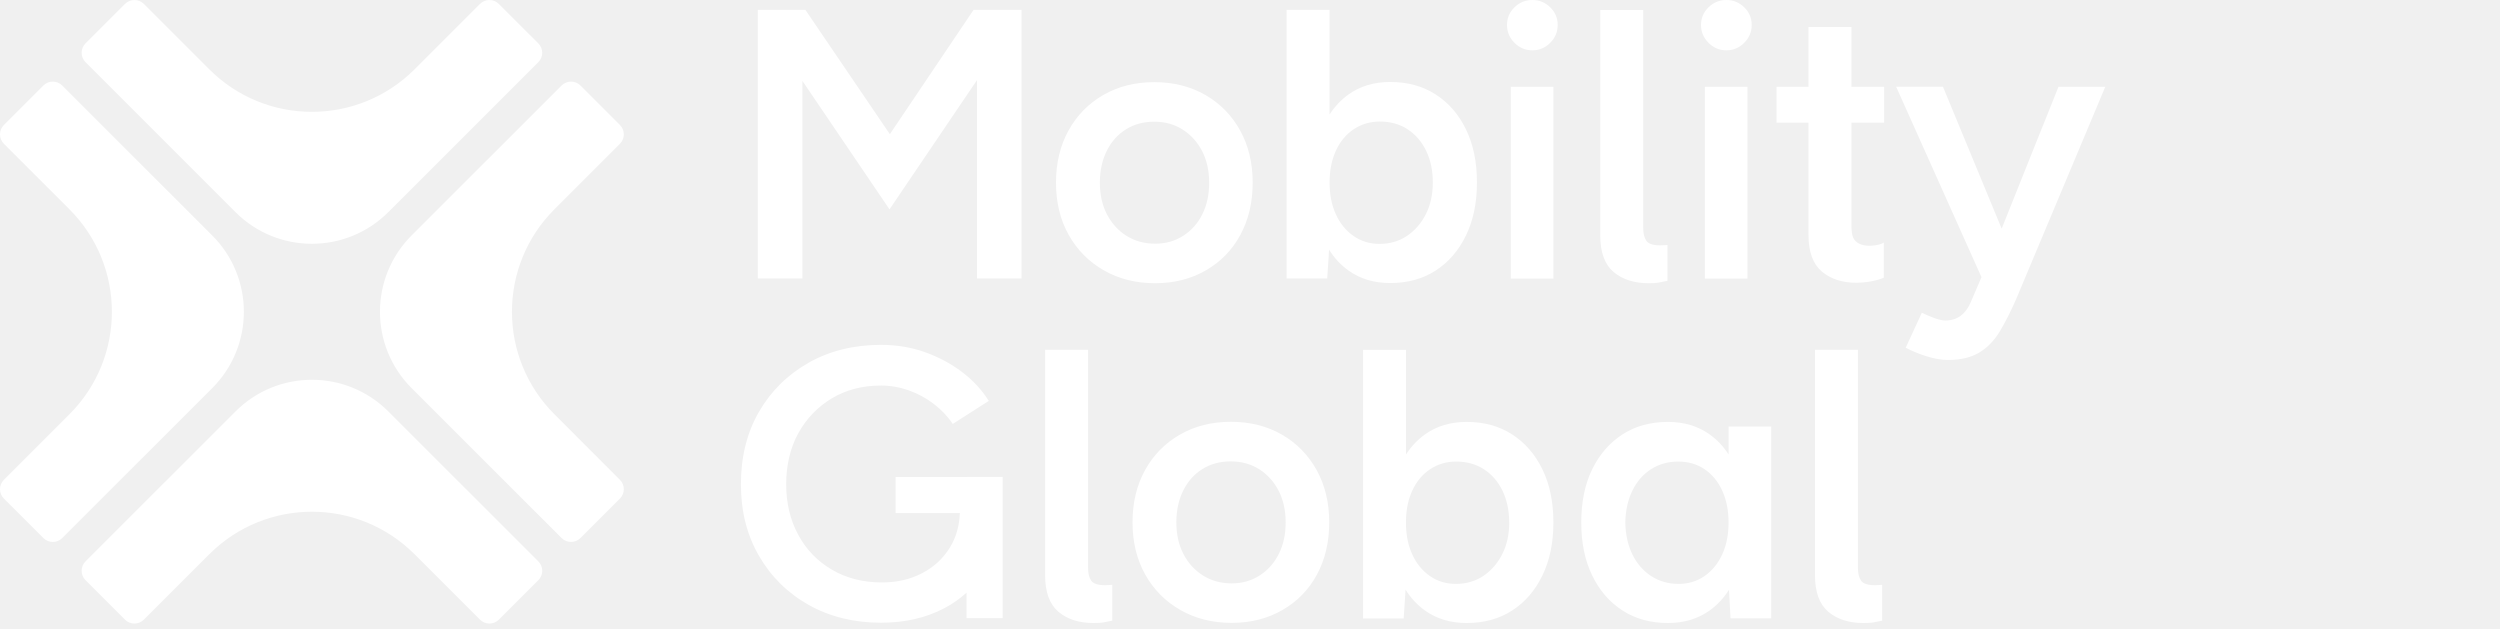
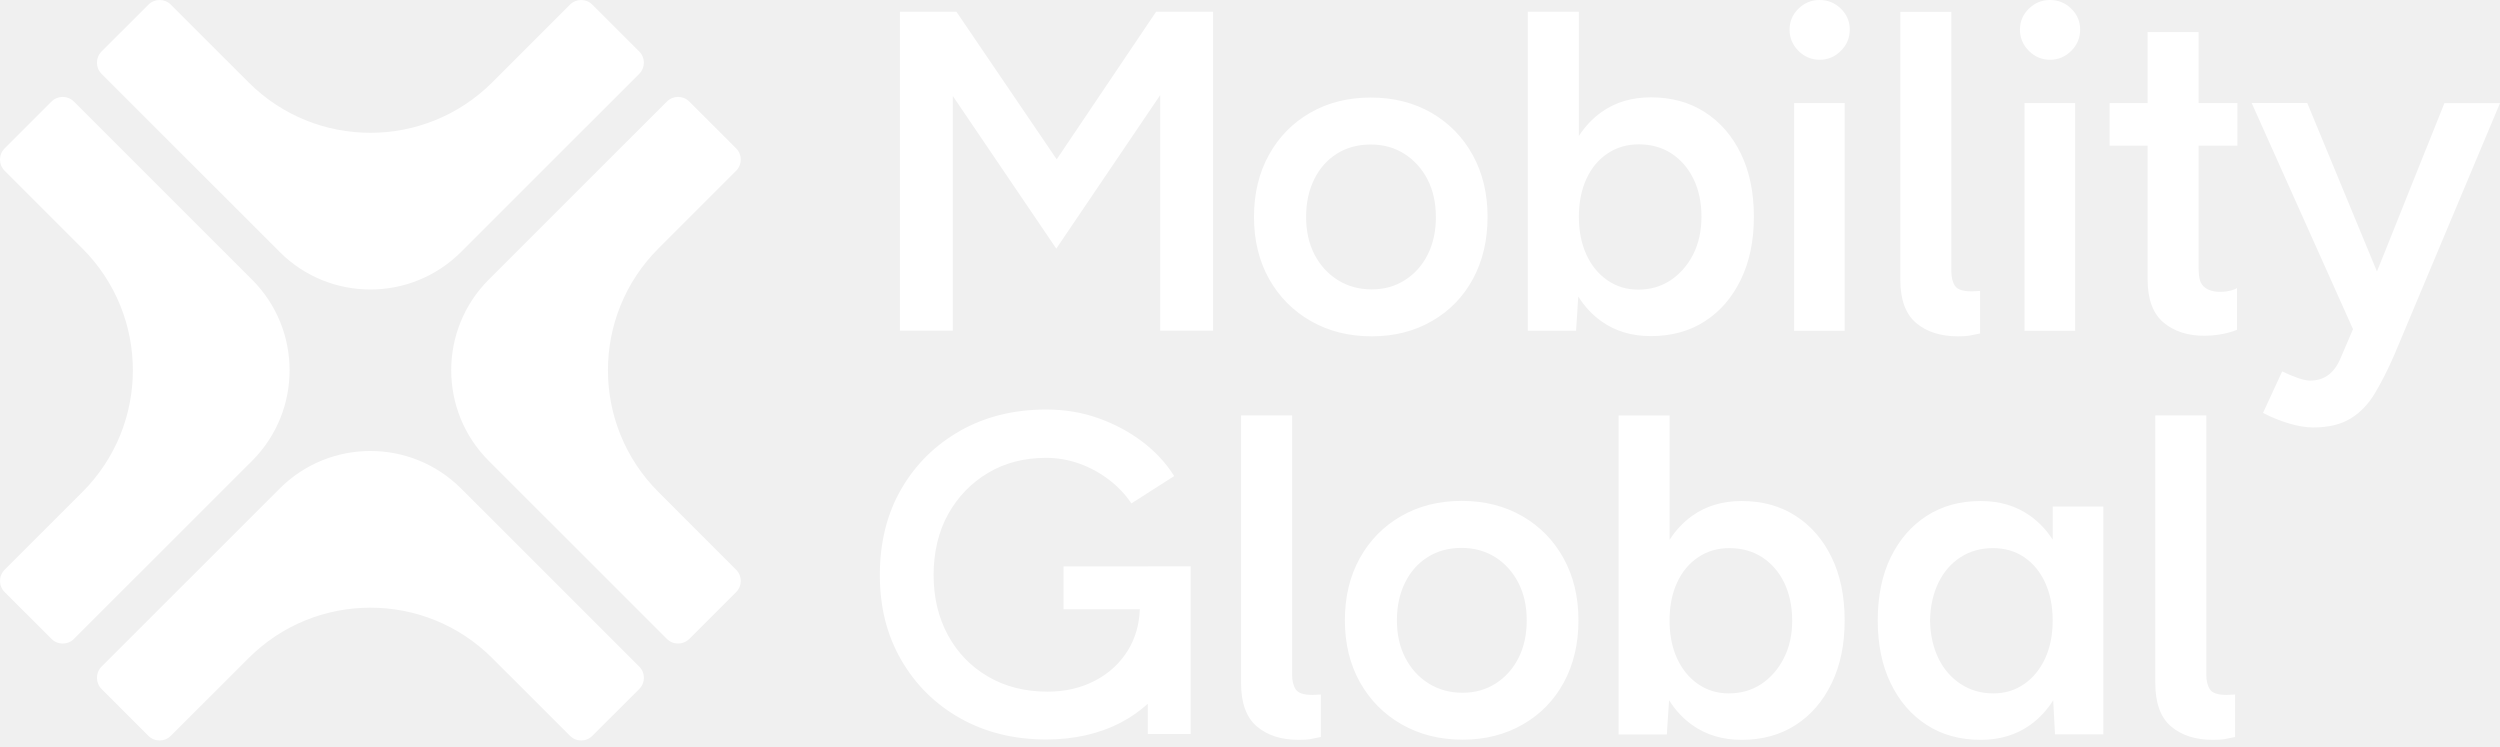
- <svg xmlns="http://www.w3.org/2000/svg" width="171" height="43" viewBox="0 0 171 43" fill="none">
+ <svg xmlns="http://www.w3.org/2000/svg" width="144" height="43" viewBox="0 0 144 43" fill="none">
  <path d="M16.113 14.513L5.851 4.255C5.495 3.899 5.495 3.321 5.851 2.965L8.55 0.268C8.908 -0.088 9.482 -0.088 9.84 0.268L14.319 4.745C18.194 8.618 24.474 8.618 28.353 4.745L32.832 0.268C33.186 -0.088 33.764 -0.088 34.118 0.268L36.819 2.965C37.177 3.321 37.177 3.897 36.819 4.255L26.557 14.513C23.67 17.396 18.996 17.396 16.111 14.513H16.113ZM9.84 42.384L14.319 37.907C18.195 34.034 24.479 34.034 28.353 37.907L32.834 42.384C33.188 42.74 33.766 42.74 34.12 42.384L36.821 39.687C37.179 39.331 37.179 38.753 36.821 38.397L26.559 28.139C23.672 25.256 18.998 25.256 16.113 28.139L5.851 38.397C5.495 38.753 5.495 39.331 5.851 39.687L8.548 42.384C8.906 42.74 9.48 42.74 9.838 42.384H9.84ZM39.703 36.803L42.401 34.106C42.758 33.75 42.758 33.174 42.401 32.816L37.925 28.339C34.048 24.464 34.048 18.186 37.925 14.313L42.401 9.836C42.758 9.48 42.758 8.904 42.401 8.546L39.703 5.849C39.347 5.493 38.771 5.493 38.413 5.849L28.151 16.106C25.269 18.99 25.269 23.663 28.151 26.544L38.413 36.801C38.769 37.157 39.345 37.157 39.703 36.801V36.803ZM4.255 36.803L14.519 26.546C17.401 23.663 17.401 18.99 14.519 16.108L4.255 5.849C3.901 5.493 3.321 5.493 2.967 5.849L0.269 8.546C-0.09 8.902 -0.09 9.48 0.269 9.836L4.747 14.313C8.622 18.188 8.622 24.466 4.747 28.339L0.269 32.816C-0.09 33.172 -0.09 33.75 0.269 34.106L2.969 36.803C3.323 37.159 3.901 37.159 4.257 36.803H4.255ZM80.7 29.731C79.68 30.321 78.889 31.127 78.319 32.16C77.749 33.194 77.465 34.382 77.465 35.73C77.465 37.077 77.755 38.265 78.333 39.299C78.913 40.329 79.71 41.138 80.738 41.724C81.764 42.31 82.932 42.604 84.242 42.604H84.254C85.55 42.604 86.707 42.31 87.721 41.724C88.735 41.142 89.521 40.333 90.081 39.299C90.639 38.265 90.919 37.077 90.919 35.73C90.919 34.382 90.633 33.194 90.063 32.16C89.493 31.127 88.701 30.317 87.687 29.731C86.669 29.145 85.508 28.851 84.194 28.851C82.88 28.851 81.716 29.145 80.702 29.731H80.7ZM55.309 24.814C53.867 25.628 52.735 26.748 51.911 28.171C51.089 29.595 50.679 31.249 50.679 33.12C50.679 34.992 51.089 36.587 51.911 38.015C52.735 39.439 53.867 40.562 55.309 41.372C56.756 42.186 58.406 42.594 60.26 42.594C61.891 42.594 63.327 42.264 64.581 41.608C65.151 41.312 65.657 40.948 66.113 40.538V42.28H68.582V32.622H66.113V32.626H61.258V35.092H65.655C65.619 35.976 65.397 36.763 64.973 37.451C64.511 38.203 63.875 38.791 63.067 39.209C62.263 39.629 61.355 39.839 60.336 39.839C59.044 39.839 57.896 39.551 56.91 38.971C55.92 38.393 55.15 37.599 54.599 36.581C54.051 35.568 53.775 34.412 53.775 33.118C53.775 31.825 54.055 30.621 54.613 29.615C55.178 28.609 55.942 27.816 56.912 27.238C57.88 26.66 59 26.372 60.256 26.372C60.904 26.372 61.538 26.482 62.163 26.702C62.783 26.922 63.353 27.232 63.879 27.634C64.403 28.037 64.833 28.491 65.167 28.997L67.633 27.422C67.162 26.668 66.547 26.01 65.797 25.44C65.043 24.87 64.203 24.422 63.267 24.088C62.331 23.754 61.328 23.588 60.26 23.588C58.406 23.588 56.756 23.996 55.309 24.81V24.814ZM86.13 32.094C86.691 32.452 87.131 32.94 87.457 33.564C87.777 34.186 87.939 34.908 87.939 35.73C87.939 36.551 87.783 37.271 87.467 37.895C87.155 38.517 86.717 39.005 86.157 39.365C85.597 39.725 84.956 39.903 84.24 39.903C83.524 39.903 82.856 39.723 82.286 39.365C81.716 39.007 81.272 38.519 80.948 37.895C80.624 37.273 80.462 36.551 80.462 35.73C80.462 34.908 80.622 34.184 80.934 33.552C81.248 32.922 81.684 32.432 82.244 32.083C82.802 31.733 83.454 31.559 84.184 31.559C84.914 31.559 85.564 31.739 86.129 32.096L86.13 32.094ZM90.941 0.676H88.003V19.046L87.997 19.049H90.781L90.909 17.078C91.269 17.654 91.713 18.13 92.24 18.506C93.038 19.076 93.986 19.36 95.09 19.36C96.278 19.36 97.316 19.076 98.198 18.506C99.085 17.936 99.771 17.138 100.273 16.104C100.773 15.07 101.023 13.883 101.023 12.483C101.023 11.083 100.773 9.874 100.273 8.85C99.777 7.824 99.085 7.03 98.198 6.46C97.316 5.891 96.278 5.607 95.09 5.607C93.986 5.607 93.038 5.891 92.24 6.46C91.73 6.826 91.297 7.284 90.941 7.834V0.676ZM55.09 0.676H51.835V19.046H54.883V5.531L60.842 14.321L66.827 5.479V19.046H69.874V0.676H66.591L60.866 9.178L55.09 0.676ZM96.27 8.838C96.812 9.188 97.238 9.676 97.546 10.308C97.853 10.937 98.004 11.663 98.004 12.485C98.004 13.307 97.843 14.031 97.522 14.663C97.202 15.288 96.762 15.786 96.224 16.144C95.684 16.502 95.06 16.682 94.362 16.682H94.356C93.692 16.682 93.102 16.502 92.586 16.144C92.07 15.786 91.663 15.294 91.375 14.663C91.087 14.037 90.943 13.307 90.943 12.485C90.943 11.663 91.087 10.939 91.375 10.308C91.663 9.678 92.072 9.188 92.598 8.838C93.122 8.488 93.722 8.314 94.386 8.314C95.104 8.314 95.732 8.488 96.274 8.838H96.27ZM76.081 42.452V40.003C76.003 40.003 75.933 40.009 75.871 40.015C75.809 40.023 75.715 40.027 75.591 40.027C75.093 40.027 74.775 39.921 74.635 39.711C74.495 39.501 74.425 39.217 74.425 38.859V23.926H71.486V39.349C71.486 40.498 71.79 41.33 72.396 41.844C73.002 42.358 73.802 42.614 74.799 42.614C75.093 42.614 75.307 42.602 75.441 42.58C75.573 42.558 75.787 42.514 76.083 42.452H76.081ZM85.683 12.497C85.683 13.845 85.4 15.033 84.842 16.066C84.282 17.1 83.496 17.91 82.482 18.492C81.472 19.078 80.314 19.372 79.019 19.372H79.007C77.697 19.372 76.525 19.078 75.503 18.492C74.477 17.906 73.678 17.096 73.098 16.066C72.52 15.033 72.23 13.845 72.23 12.497C72.23 11.149 72.516 9.962 73.086 8.928C73.656 7.894 74.445 7.088 75.463 6.498C76.477 5.913 77.641 5.619 78.955 5.619C80.27 5.619 81.43 5.913 82.452 6.498C83.462 7.084 84.258 7.894 84.828 8.928C85.398 9.962 85.684 11.149 85.684 12.497H85.683ZM82.706 12.497C82.706 11.675 82.544 10.955 82.224 10.332C81.898 9.71 81.458 9.222 80.894 8.862C80.334 8.504 79.686 8.324 78.953 8.324C78.221 8.324 77.571 8.498 77.013 8.848C76.453 9.198 76.017 9.686 75.703 10.318C75.391 10.947 75.231 11.673 75.231 12.495C75.231 13.317 75.393 14.037 75.715 14.661C76.041 15.282 76.483 15.772 77.053 16.13C77.623 16.488 78.273 16.668 79.009 16.668C79.746 16.668 80.366 16.488 80.928 16.13C81.49 15.772 81.924 15.284 82.238 14.661C82.55 14.039 82.708 13.317 82.708 12.495L82.706 12.497ZM106.254 5.937H103.341V19.055H106.254V5.937ZM119.528 5.937H116.612V19.055H119.528V5.937ZM103.591 0.5C103.249 0.834 103.079 1.236 103.079 1.708C103.079 2.179 103.249 2.587 103.591 2.929C103.933 3.271 104.342 3.441 104.812 3.443C105.284 3.443 105.692 3.271 106.034 2.929C106.376 2.587 106.546 2.179 106.546 1.708C106.546 1.236 106.376 0.832 106.034 0.5C105.692 0.166 105.284 0 104.812 0C104.34 0 103.933 0.166 103.591 0.5ZM116.862 0.5C116.52 0.834 116.349 1.236 116.349 1.708C116.349 2.179 116.52 2.587 116.862 2.929C117.204 3.271 117.612 3.443 118.082 3.443C118.554 3.443 118.962 3.271 119.304 2.929C119.646 2.587 119.816 2.179 119.816 1.708C119.816 1.236 119.646 0.832 119.304 0.5C118.962 0.166 118.554 0 118.082 0C117.61 0 117.204 0.168 116.862 0.5ZM105.502 32.105C106.002 33.126 106.252 34.338 106.252 35.738C106.252 37.137 106.002 38.325 105.502 39.359C105 40.393 104.314 41.19 103.429 41.76C102.547 42.33 101.509 42.614 100.321 42.614C99.217 42.614 98.269 42.33 97.47 41.76C96.946 41.384 96.502 40.91 96.14 40.333L96.01 42.304H93.226L93.232 42.3V23.93H96.17V31.089C96.526 30.537 96.958 30.079 97.468 29.713C98.266 29.143 99.215 28.859 100.319 28.859C101.507 28.859 102.545 29.143 103.427 29.713C104.312 30.283 105.004 31.077 105.5 32.102L105.502 32.105ZM103.229 35.742C103.229 34.92 103.073 34.196 102.771 33.564C102.465 32.934 102.035 32.444 101.495 32.094C100.951 31.745 100.321 31.571 99.605 31.571C98.943 31.571 98.344 31.745 97.82 32.094C97.296 32.444 96.886 32.932 96.598 33.564C96.334 34.136 96.194 34.788 96.17 35.518V35.966C96.194 36.695 96.334 37.345 96.598 37.919C96.886 38.549 97.288 39.043 97.808 39.401C98.325 39.759 98.915 39.939 99.579 39.939H99.583C100.285 39.939 100.905 39.759 101.449 39.401C101.989 39.043 102.425 38.547 102.745 37.919C103.069 37.289 103.231 36.563 103.231 35.742H103.229ZM118.236 29.177H121.152V42.296H118.368V42.3L118.264 40.339C117.9 40.912 117.46 41.384 116.938 41.758C116.139 42.328 115.191 42.614 114.091 42.614C112.899 42.614 111.861 42.328 110.979 41.758C110.096 41.188 109.402 40.391 108.904 39.357C108.402 38.323 108.158 37.119 108.158 35.736C108.158 34.352 108.404 33.122 108.904 32.102C109.406 31.077 110.096 30.283 110.979 29.713C111.861 29.143 112.899 28.859 114.091 28.859C115.191 28.859 116.139 29.143 116.938 29.713C117.45 30.079 117.884 30.535 118.236 31.087V29.177ZM118.234 35.742C118.234 34.92 118.09 34.196 117.802 33.564C117.514 32.932 117.108 32.444 116.592 32.094C116.075 31.745 115.475 31.571 114.791 31.571C114.107 31.571 113.467 31.745 112.929 32.094C112.385 32.444 111.961 32.932 111.653 33.564C111.347 34.194 111.185 34.92 111.171 35.742C111.185 36.563 111.347 37.287 111.653 37.919C111.959 38.549 112.391 39.043 112.939 39.401C113.489 39.759 114.115 39.939 114.815 39.939H114.821C115.485 39.939 116.075 39.759 116.592 39.401C117.108 39.043 117.514 38.547 117.802 37.919C118.09 37.291 118.234 36.563 118.234 35.742ZM128.74 42.452V40.003C128.661 40.003 128.591 40.009 128.529 40.015C128.467 40.023 128.373 40.027 128.249 40.027C127.751 40.027 127.433 39.921 127.293 39.711C127.153 39.501 127.083 39.217 127.083 38.859V23.926H124.145V39.349C124.145 40.498 124.449 41.33 125.055 41.844C125.661 42.358 126.461 42.614 127.457 42.614C127.751 42.614 127.965 42.602 128.099 42.58C128.231 42.558 128.445 42.514 128.741 42.452H128.74ZM114.053 19.207V16.758C113.975 16.758 113.905 16.764 113.843 16.77C113.781 16.778 113.687 16.782 113.563 16.782C113.065 16.782 112.747 16.676 112.607 16.466C112.467 16.256 112.397 15.972 112.397 15.614V0.684H109.458V16.106C109.458 17.256 109.762 18.088 110.368 18.602C110.975 19.116 111.775 19.372 112.771 19.372C113.065 19.372 113.279 19.36 113.413 19.337C113.545 19.316 113.759 19.271 114.055 19.209L114.053 19.207ZM140.801 5.933L136.913 15.638L132.898 5.933H129.696L135.533 18.96L134.814 20.637C134.64 21.057 134.406 21.377 134.118 21.593C133.83 21.813 133.476 21.923 133.056 21.923C132.882 21.923 132.654 21.873 132.372 21.777C132.09 21.679 131.788 21.553 131.452 21.395L130.35 23.784C130.82 24.028 131.312 24.232 131.832 24.386C132.348 24.544 132.816 24.622 133.236 24.622C134.108 24.622 134.826 24.452 135.389 24.11C135.953 23.768 136.415 23.285 136.793 22.655C137.169 22.025 137.543 21.291 137.909 20.449L144 5.939H140.801V5.933ZM128.85 18.996V16.586C128.643 16.778 127.303 17.06 126.829 16.382C126.645 16.12 126.639 15.668 126.639 15.31V1.846H123.701V16.074C123.701 17.224 124.005 18.056 124.611 18.57C125.217 19.084 126.017 19.349 127.013 19.34C128.127 19.328 128.85 18.996 128.85 18.996ZM128.874 5.935H121.514V8.392H128.874V5.935Z" fill="white" />
</svg>
